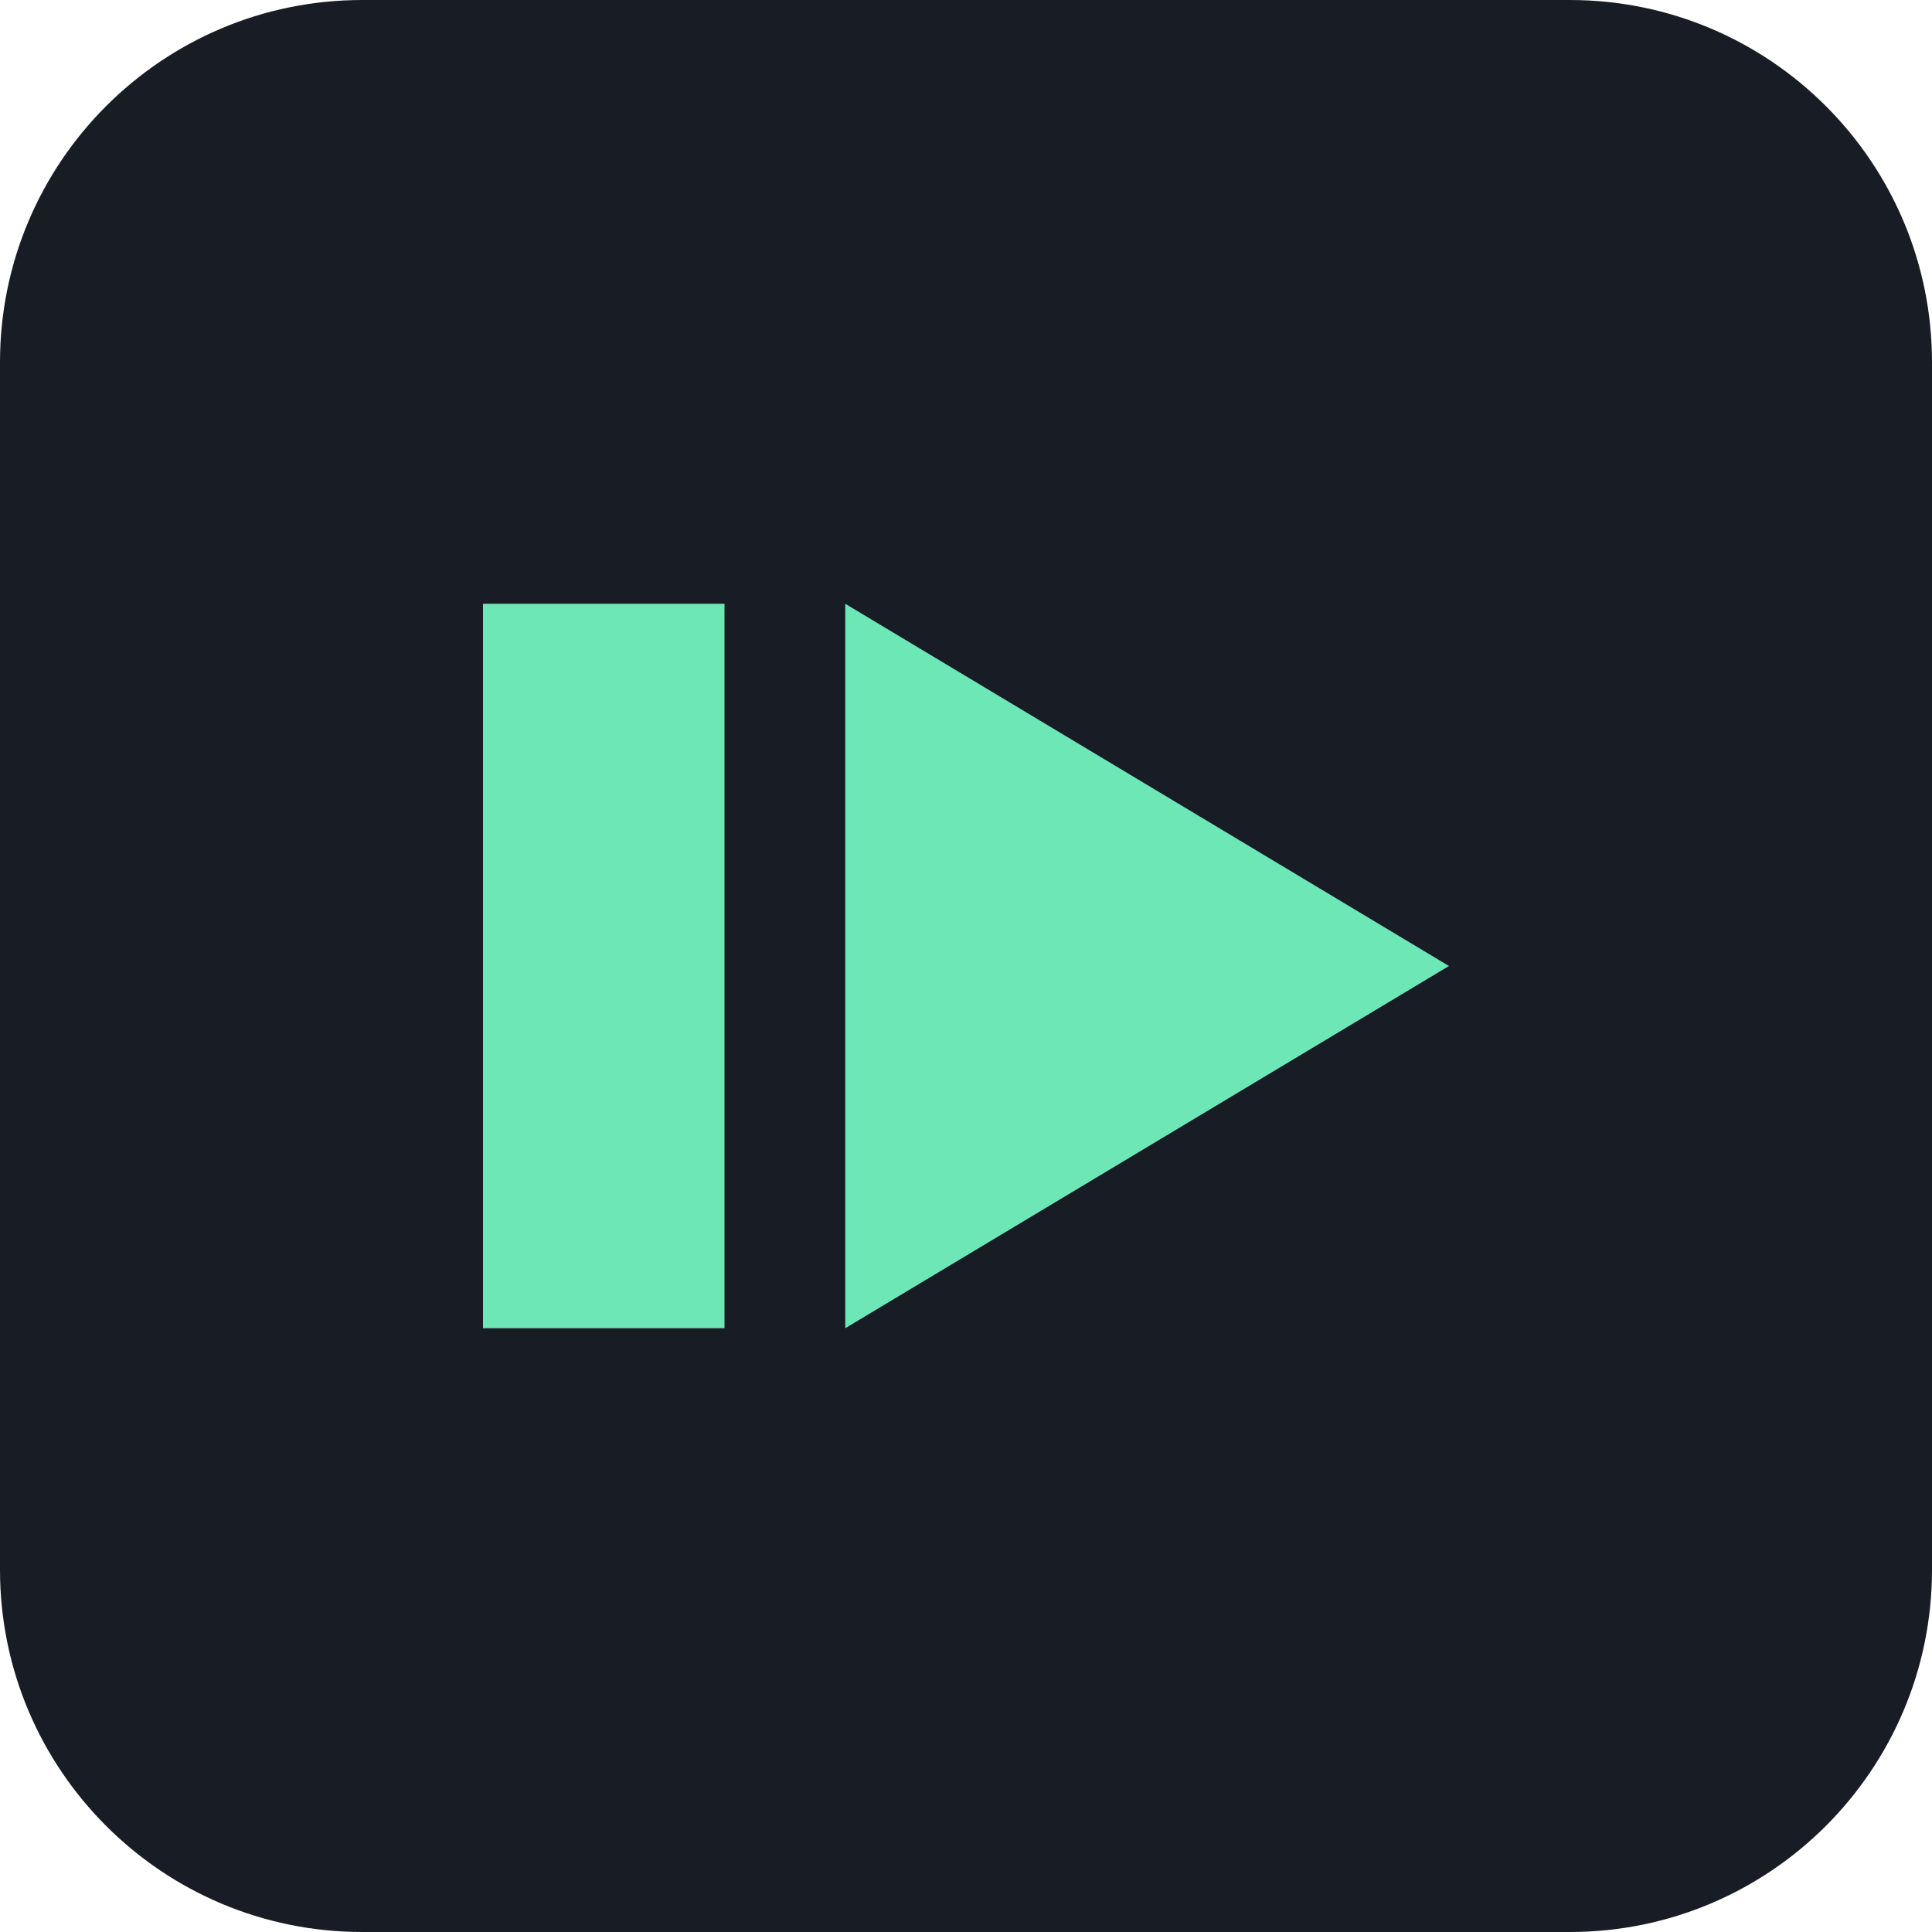
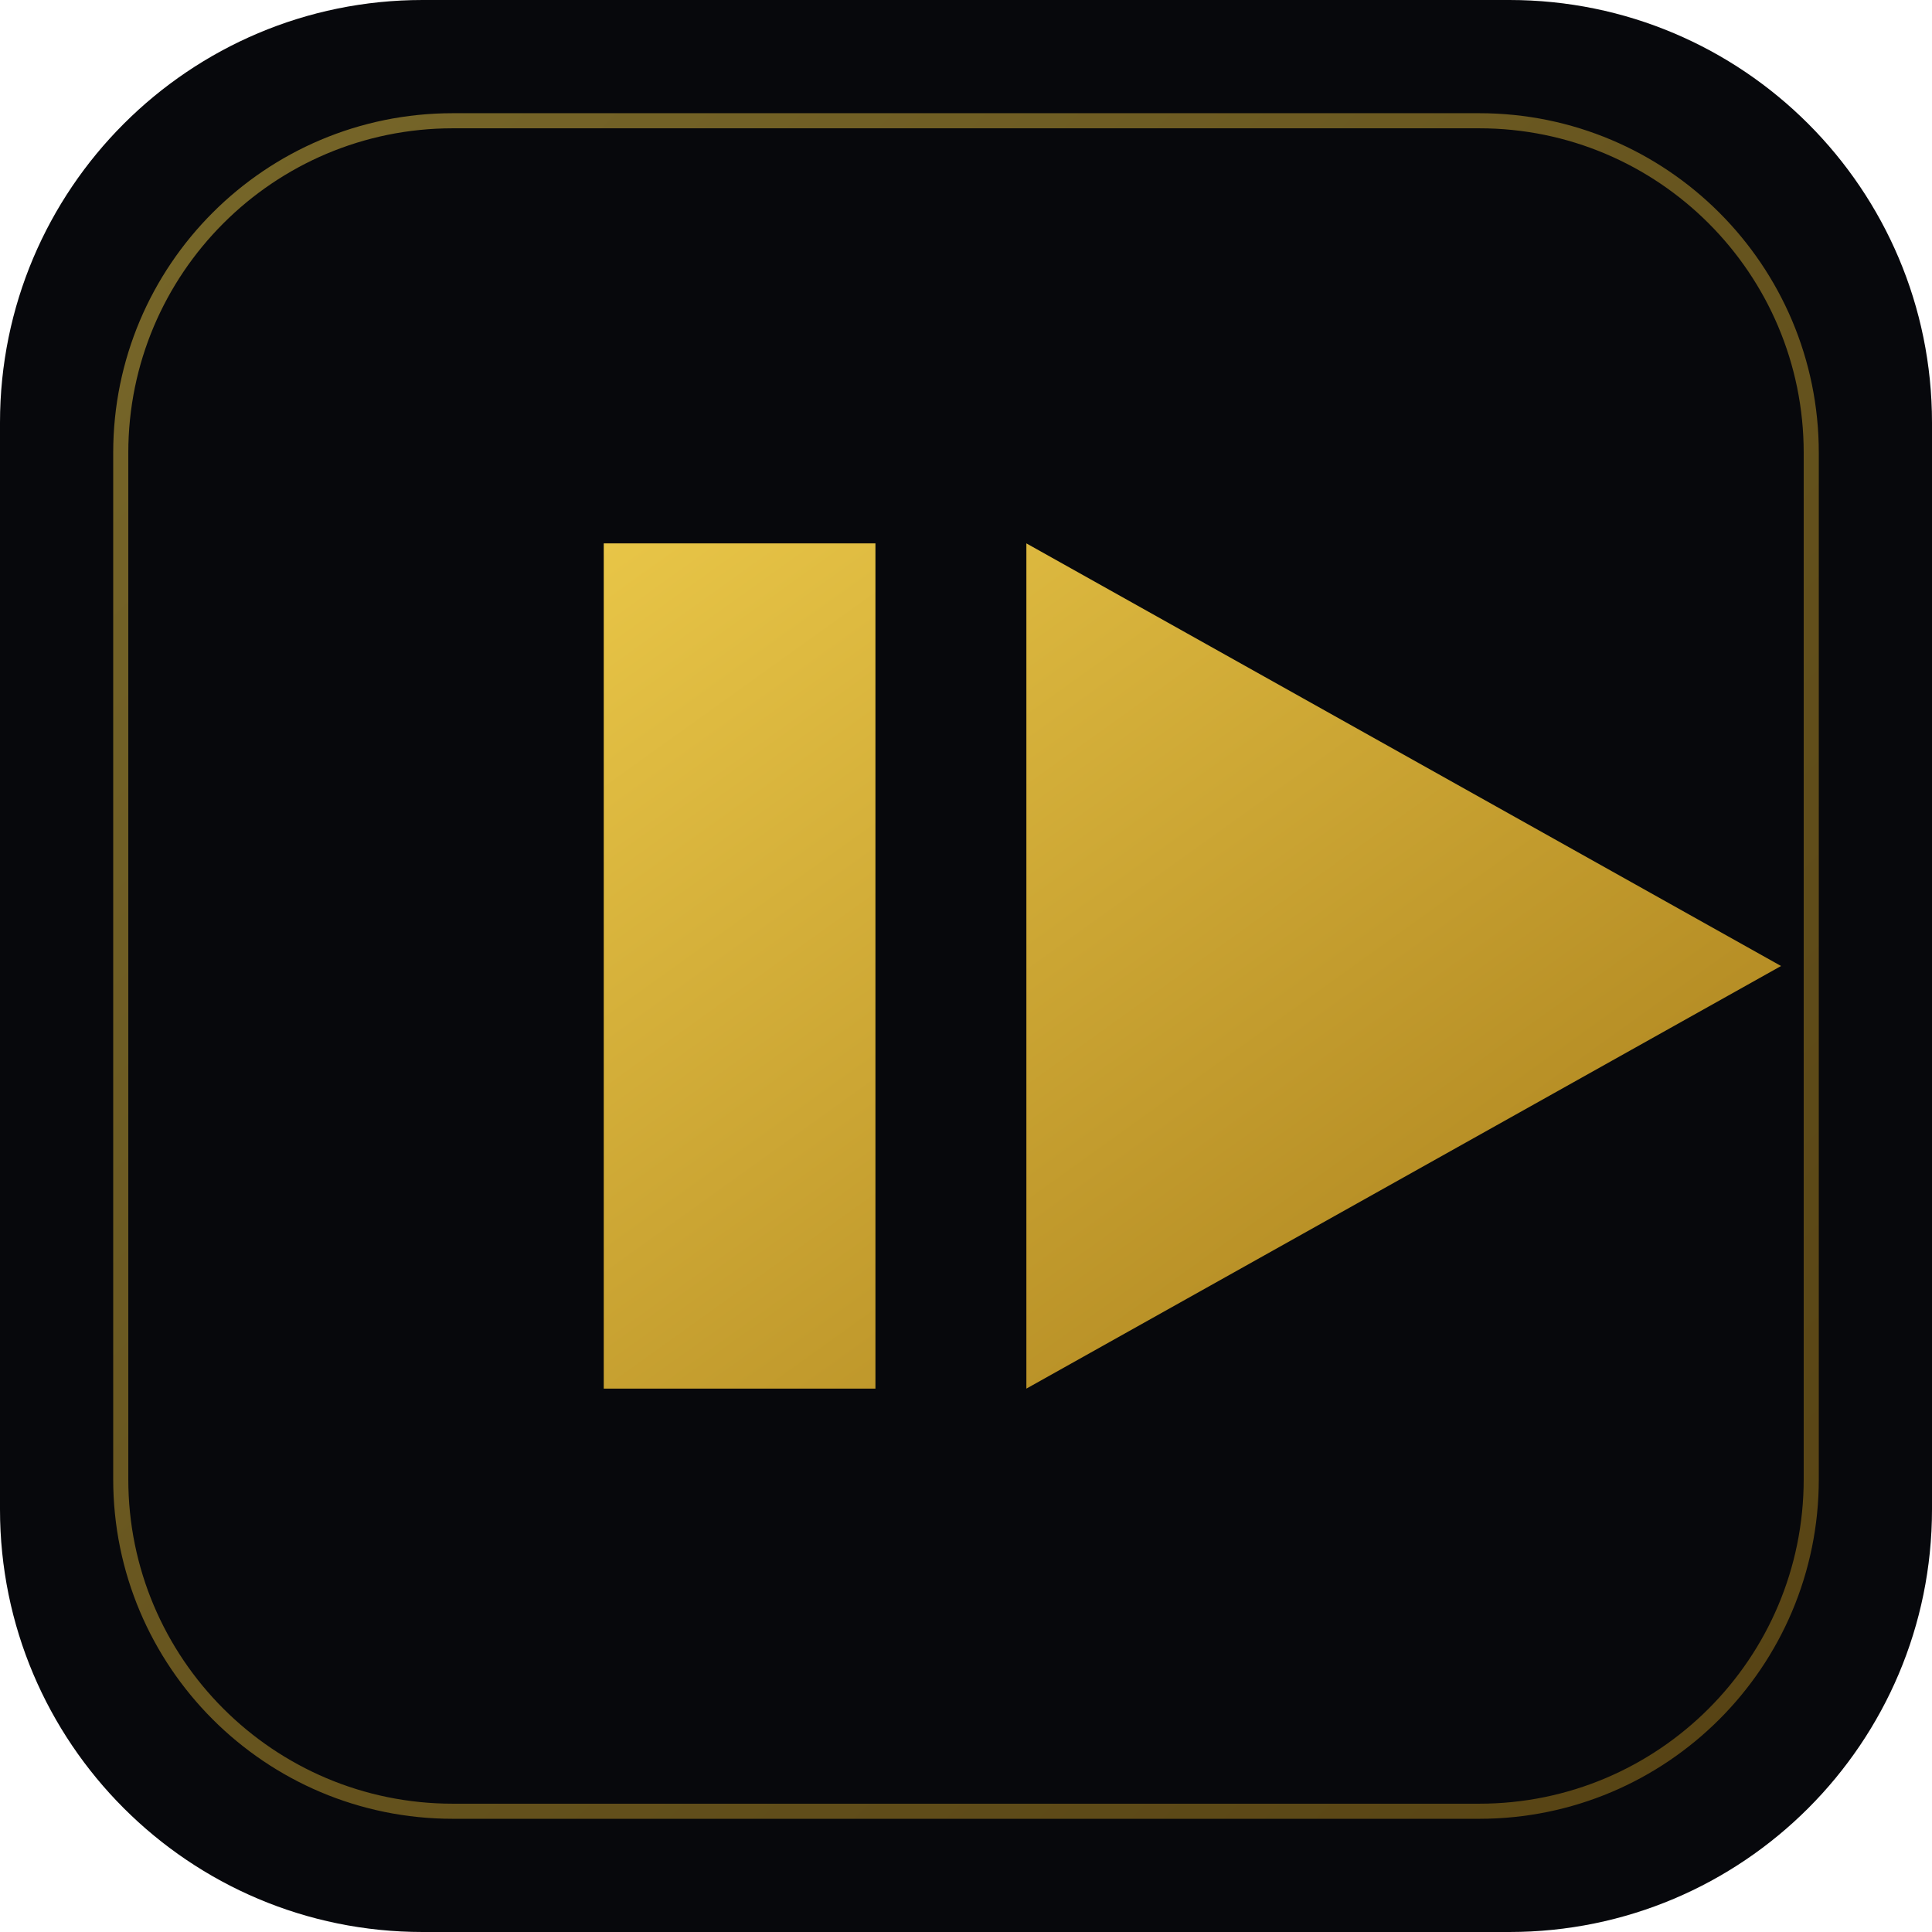
<svg xmlns="http://www.w3.org/2000/svg" viewBox="0 0 512 512">
-   <rect width="512" height="512" rx="96" fill="#181c24" />
-   <path fill="#6ee7b7" d="M128 160h64v192h-64zm96 0l160 96-160 96z" />
+   <defs>
+     <linearGradient id="g" x1="0%" y1="0%" x2="100%" y2="100%">
+       <stop offset="0%" style="stop-color:#e8c547" />
+       <stop offset="100%" style="stop-color:#a67c1a" />
+     </linearGradient>
+   </defs>
+   <rect width="512" height="512" rx="112" fill="#07080c" />
+   <rect x="32" y="32" width="448" height="448" rx="88" fill="none" stroke="url(#g)" stroke-width="4" opacity="0.5" />
+   <path fill="url(#g)" d="M160 144h72v224h-72zm112 0l200 112-200 112z" />
</svg>
